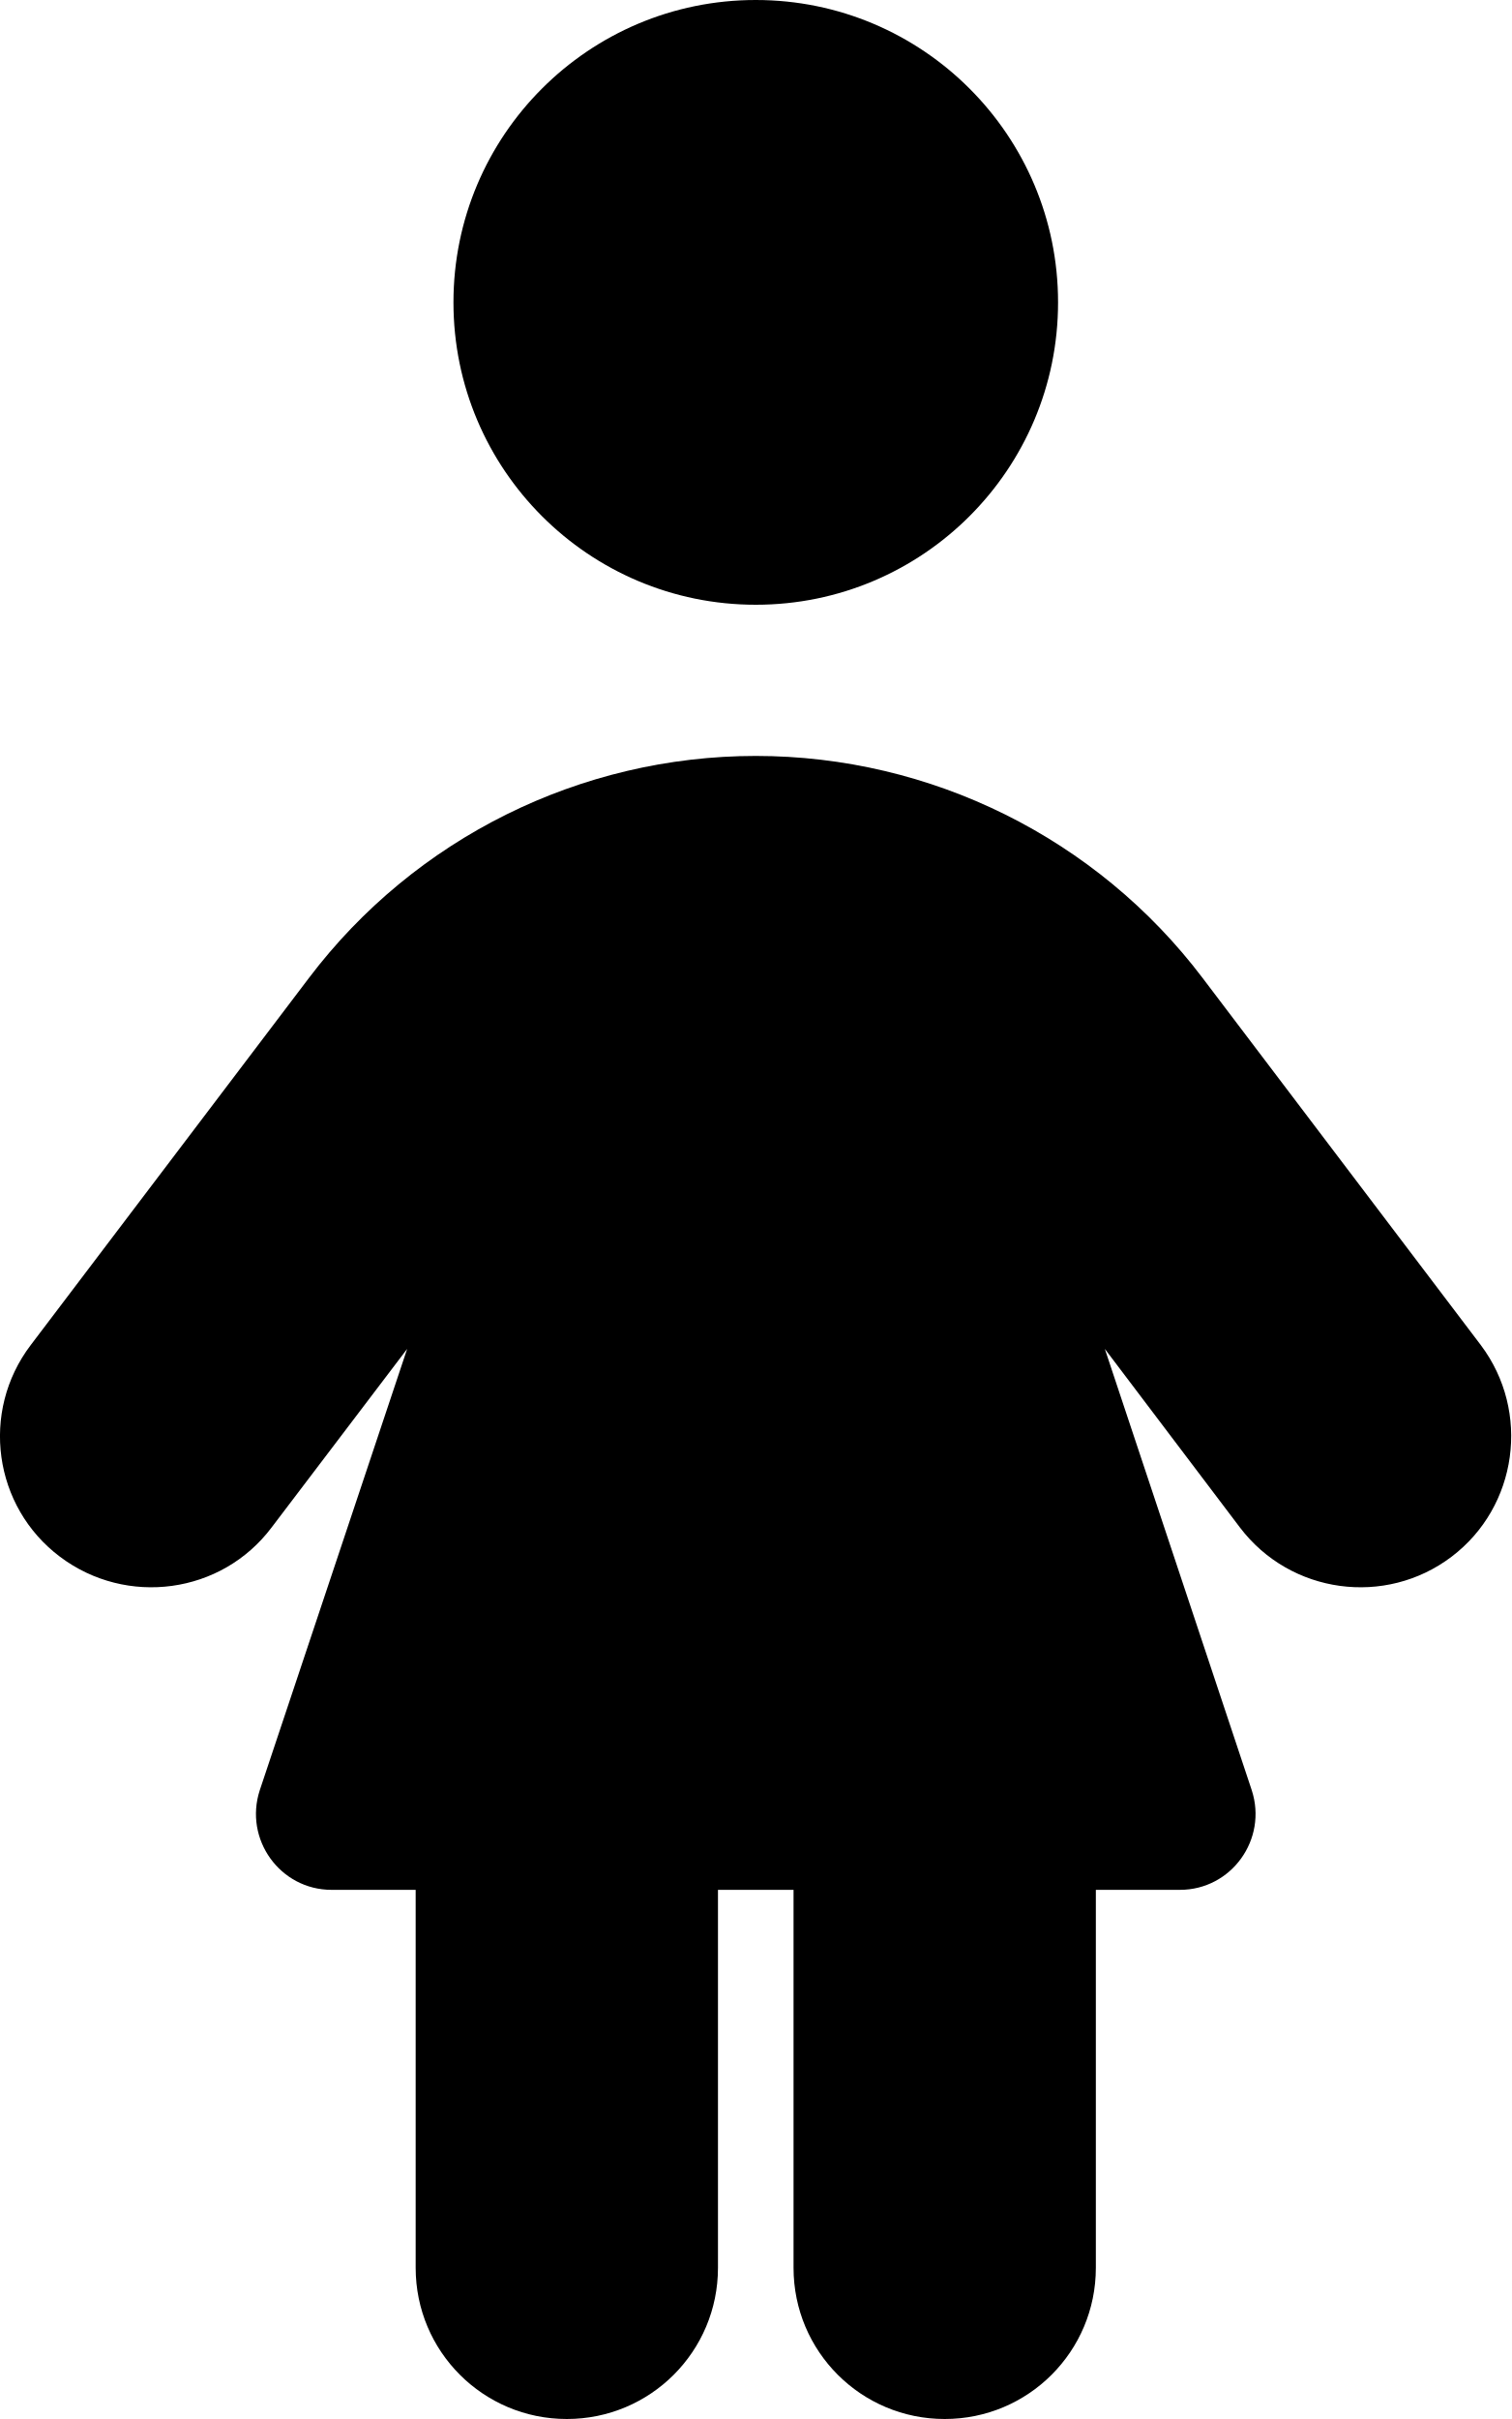
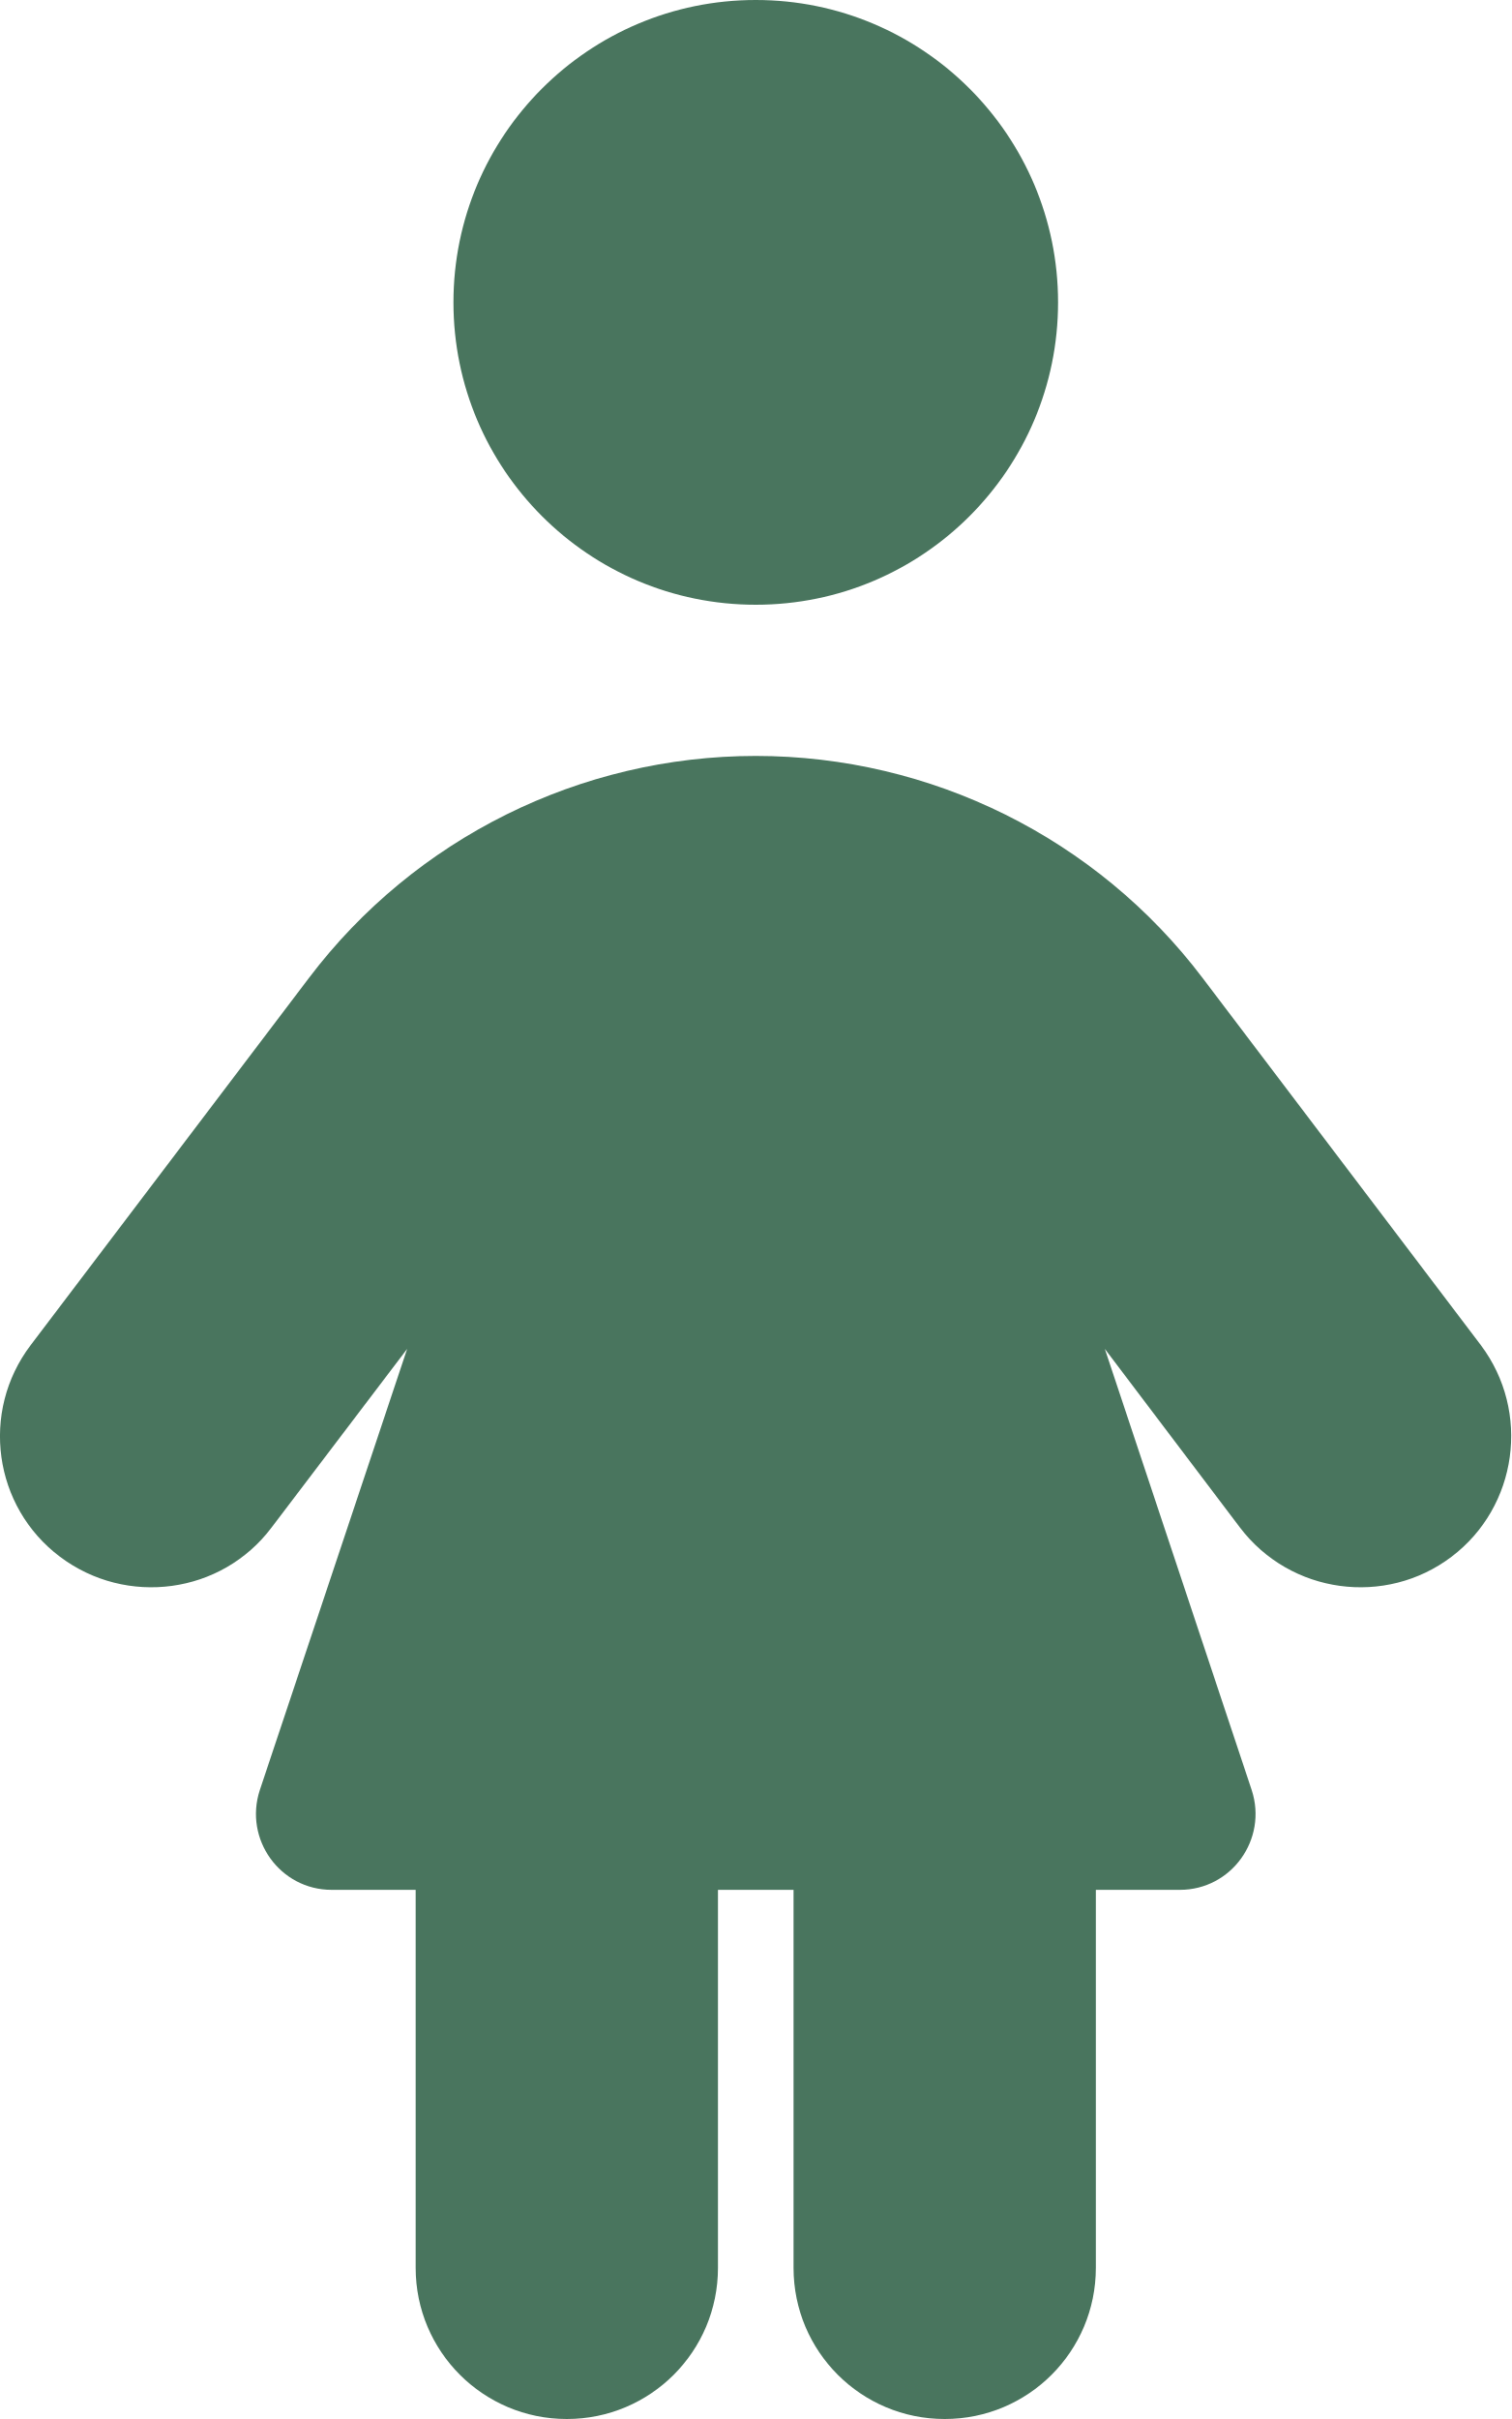
<svg xmlns="http://www.w3.org/2000/svg" viewBox="0 0 320 512">
-   <path fill="#000000" d="M224 64A64 64 0 1 0 96 64a64 64 0 1 0 128 0zM88 400l0 80c0 17.7 14.3 32 32 32s32-14.3 32-32l0-80 16 0 0 80c0 17.7 14.3 32 32 32s32-14.3 32-32l0-80 17.8 0c10.9 0 18.6-10.7 15.2-21.1l-31.1-93.4 28.6 37.8c10.7 14.1 30.8 16.8 44.8 6.2s16.8-30.7 6.2-44.8L254.6 207c-22.4-29.6-57.5-47-94.6-47s-72.2 17.4-94.6 47L6.5 284.7c-10.7 14.1-7.9 34.2 6.2 44.8s34.2 7.9 44.8-6.2l28.7-37.8L55 378.9C51.6 389.3 59.3 400 70.2 400L88 400z" />
+   <path fill="#49755e" d="M224 64A64 64 0 1 0 96 64a64 64 0 1 0 128 0zM88 400l0 80c0 17.7 14.3 32 32 32s32-14.3 32-32l0-80 16 0 0 80c0 17.7 14.3 32 32 32s32-14.3 32-32l0-80 17.8 0c10.9 0 18.6-10.7 15.2-21.1l-31.1-93.4 28.6 37.8c10.7 14.1 30.8 16.8 44.8 6.2s16.8-30.7 6.2-44.8L254.6 207c-22.4-29.6-57.5-47-94.6-47s-72.2 17.4-94.6 47L6.5 284.7c-10.7 14.1-7.9 34.2 6.2 44.8s34.2 7.9 44.8-6.2l28.7-37.8L55 378.9C51.6 389.3 59.3 400 70.2 400L88 400z" />
</svg>
